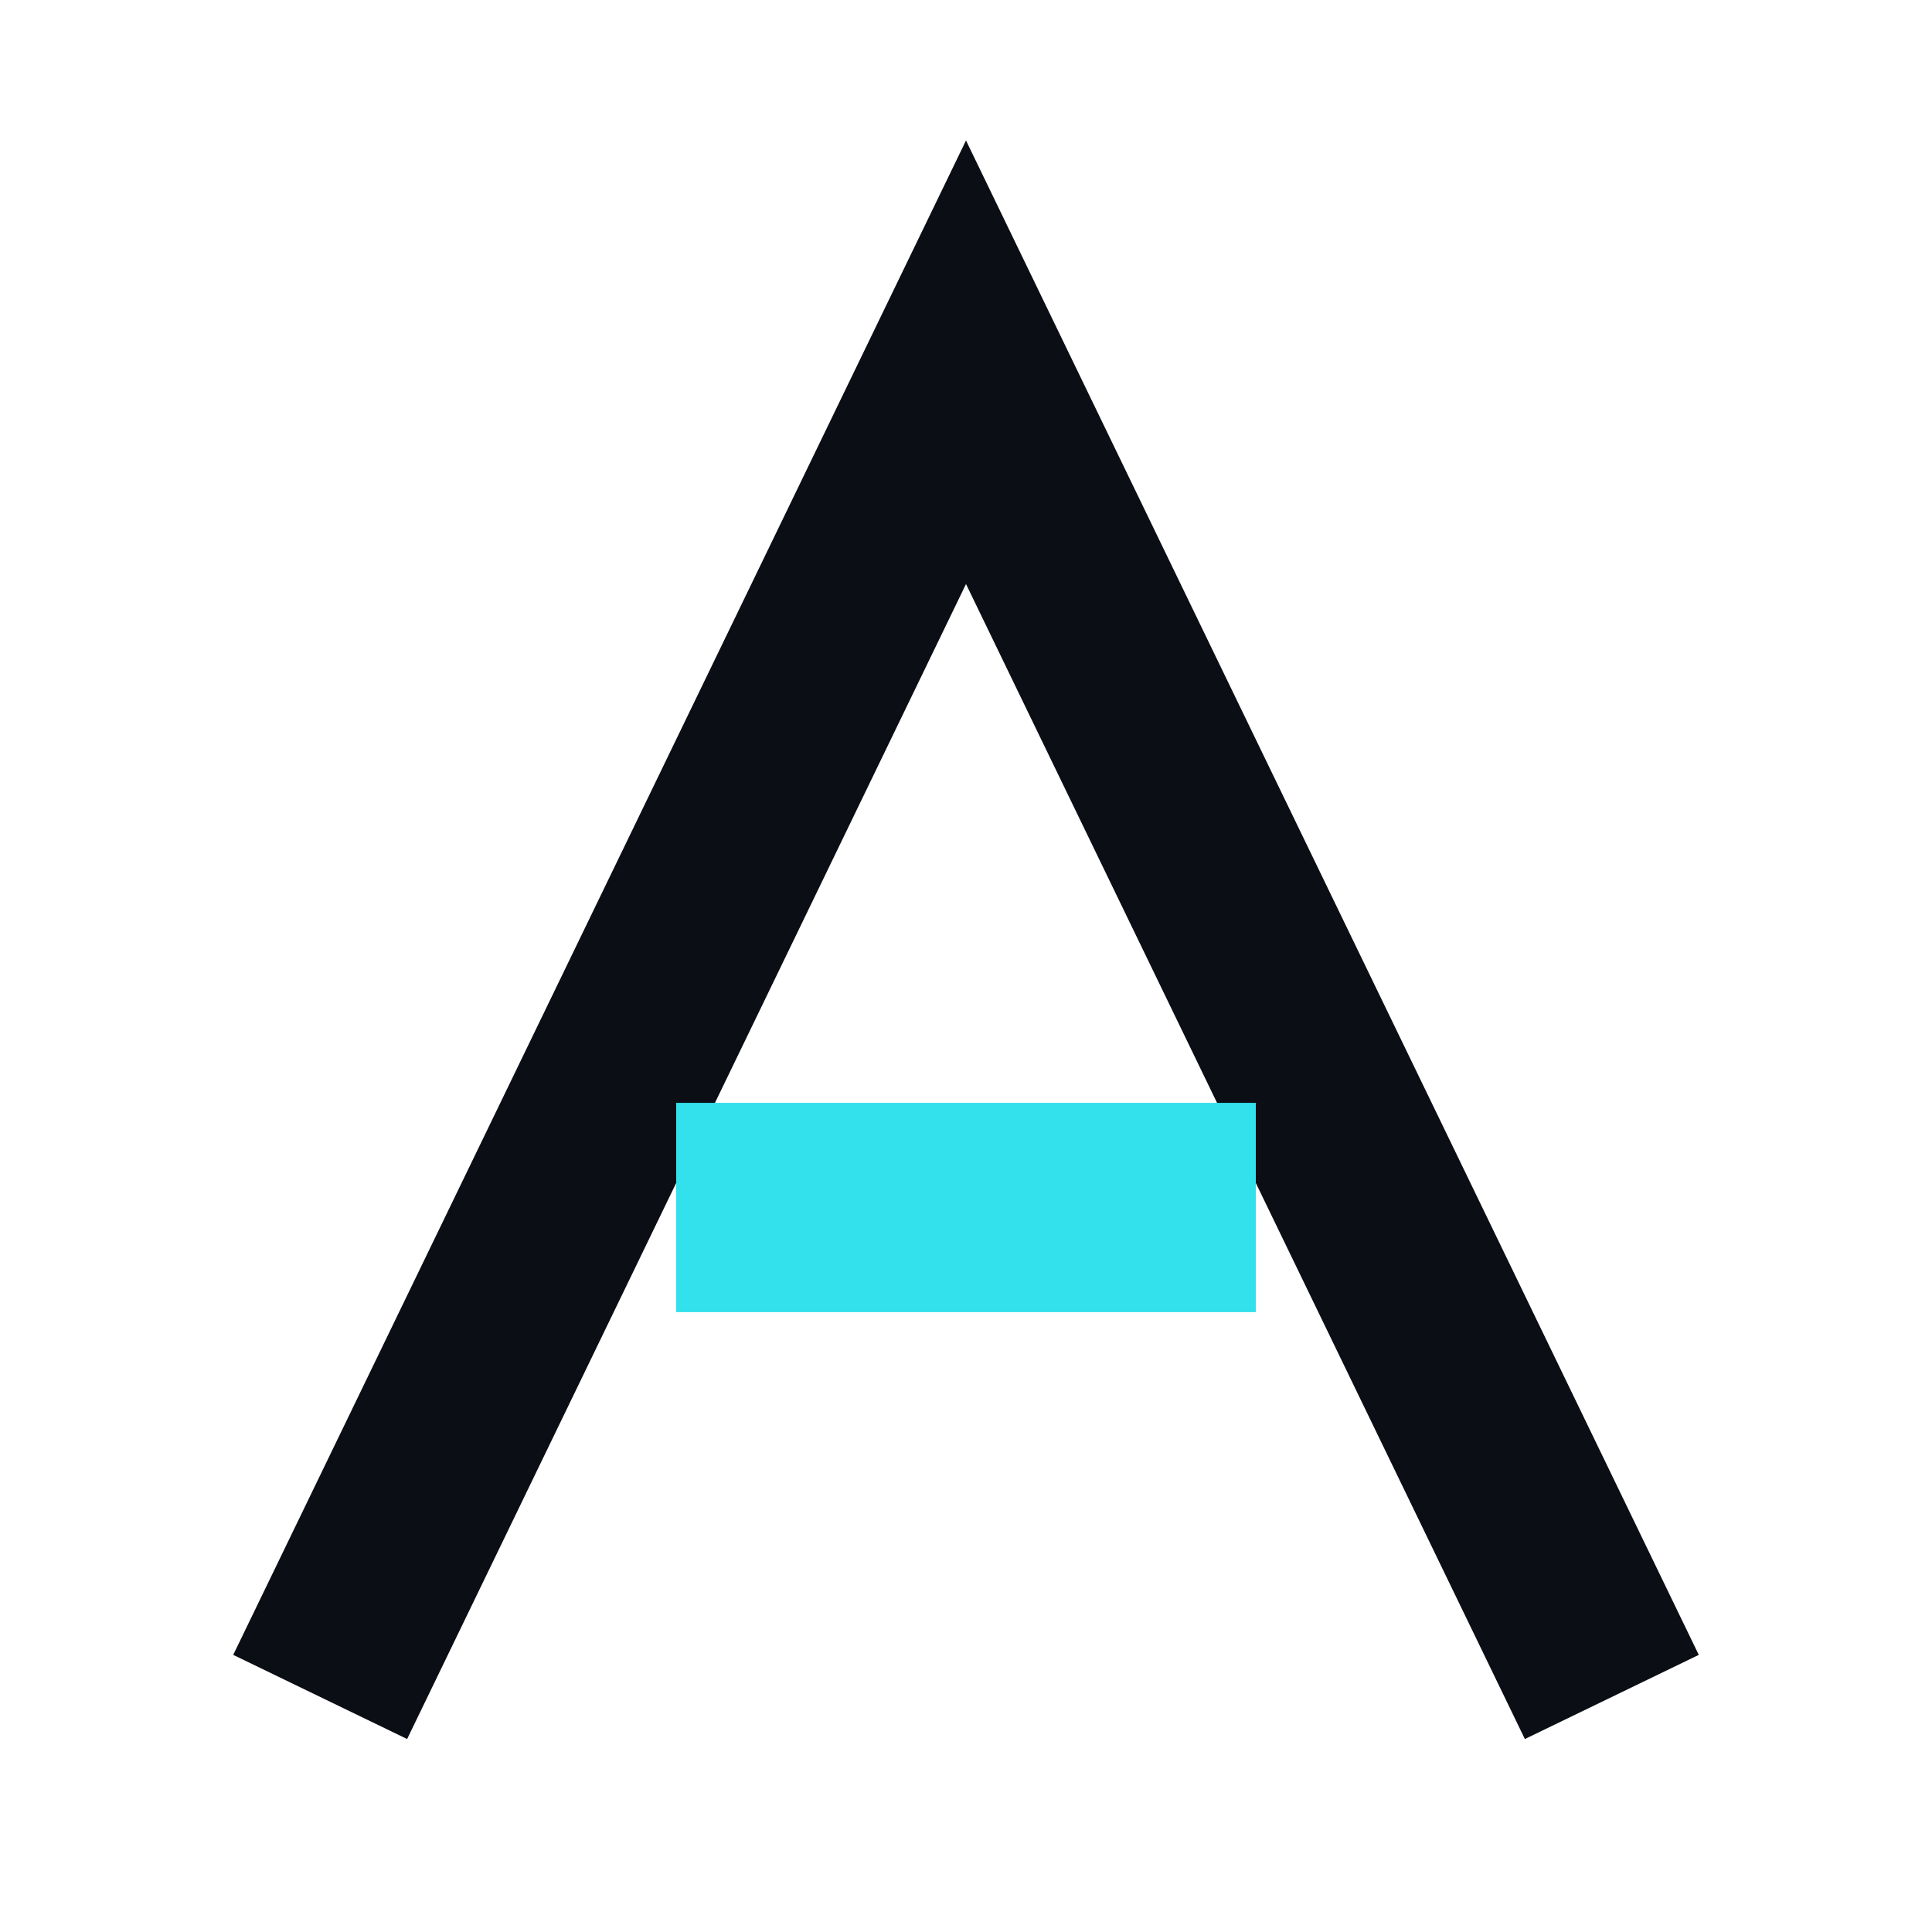
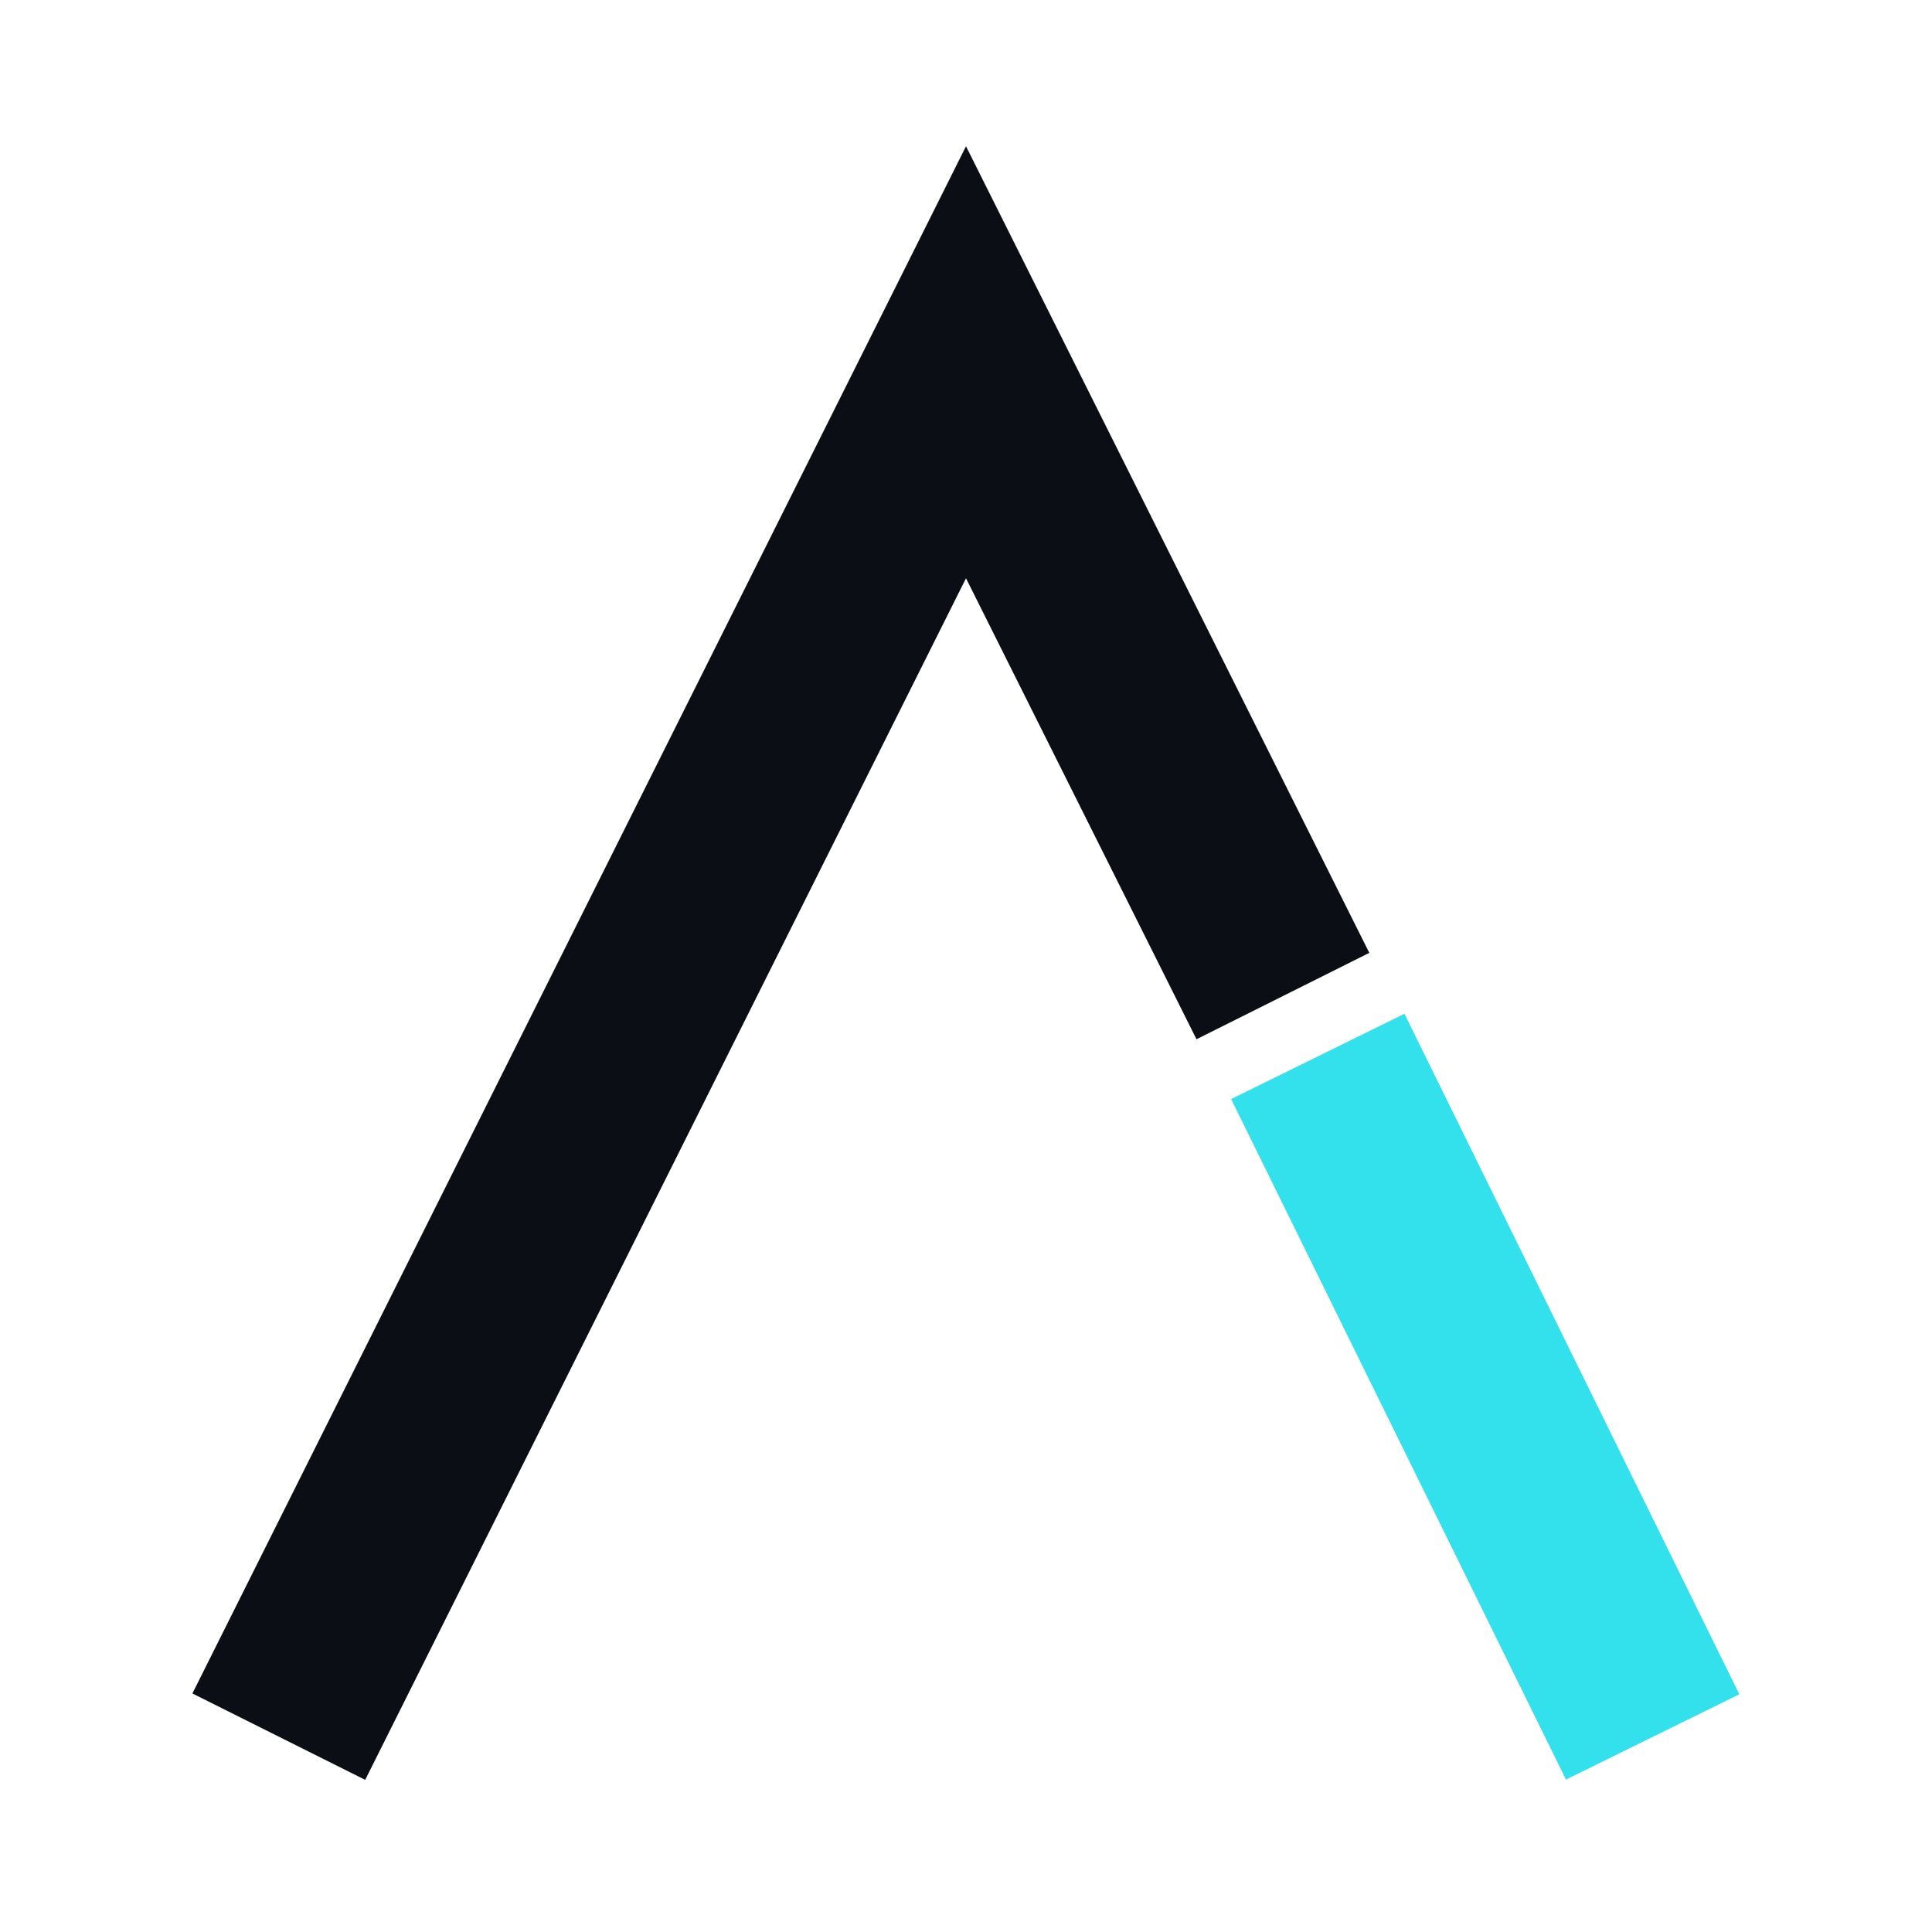
<svg xmlns="http://www.w3.org/2000/svg" viewBox="0 0 24 24" width="24" height="24">
-   <g fill="none" stroke-linecap="square">
-     <path d="M4.5 20 12 4.5 19.5 20" stroke="#0B0E15" stroke-width="2.4" stroke-linejoin="miter" />
-     <path d="M9.7 15h4.6" stroke="#33E1ED" stroke-width="2.6" />
+   <g fill="none" stroke-width="2.4" stroke-linecap="square">
+     <path d="M4 20.5 12 4.5l3.4 6.8" stroke="#0B0E15" stroke-linejoin="miter" />
+     <path d="m16.9 14.2 3.1 6.3" stroke="#33E1ED" />
  </g>
</svg>
